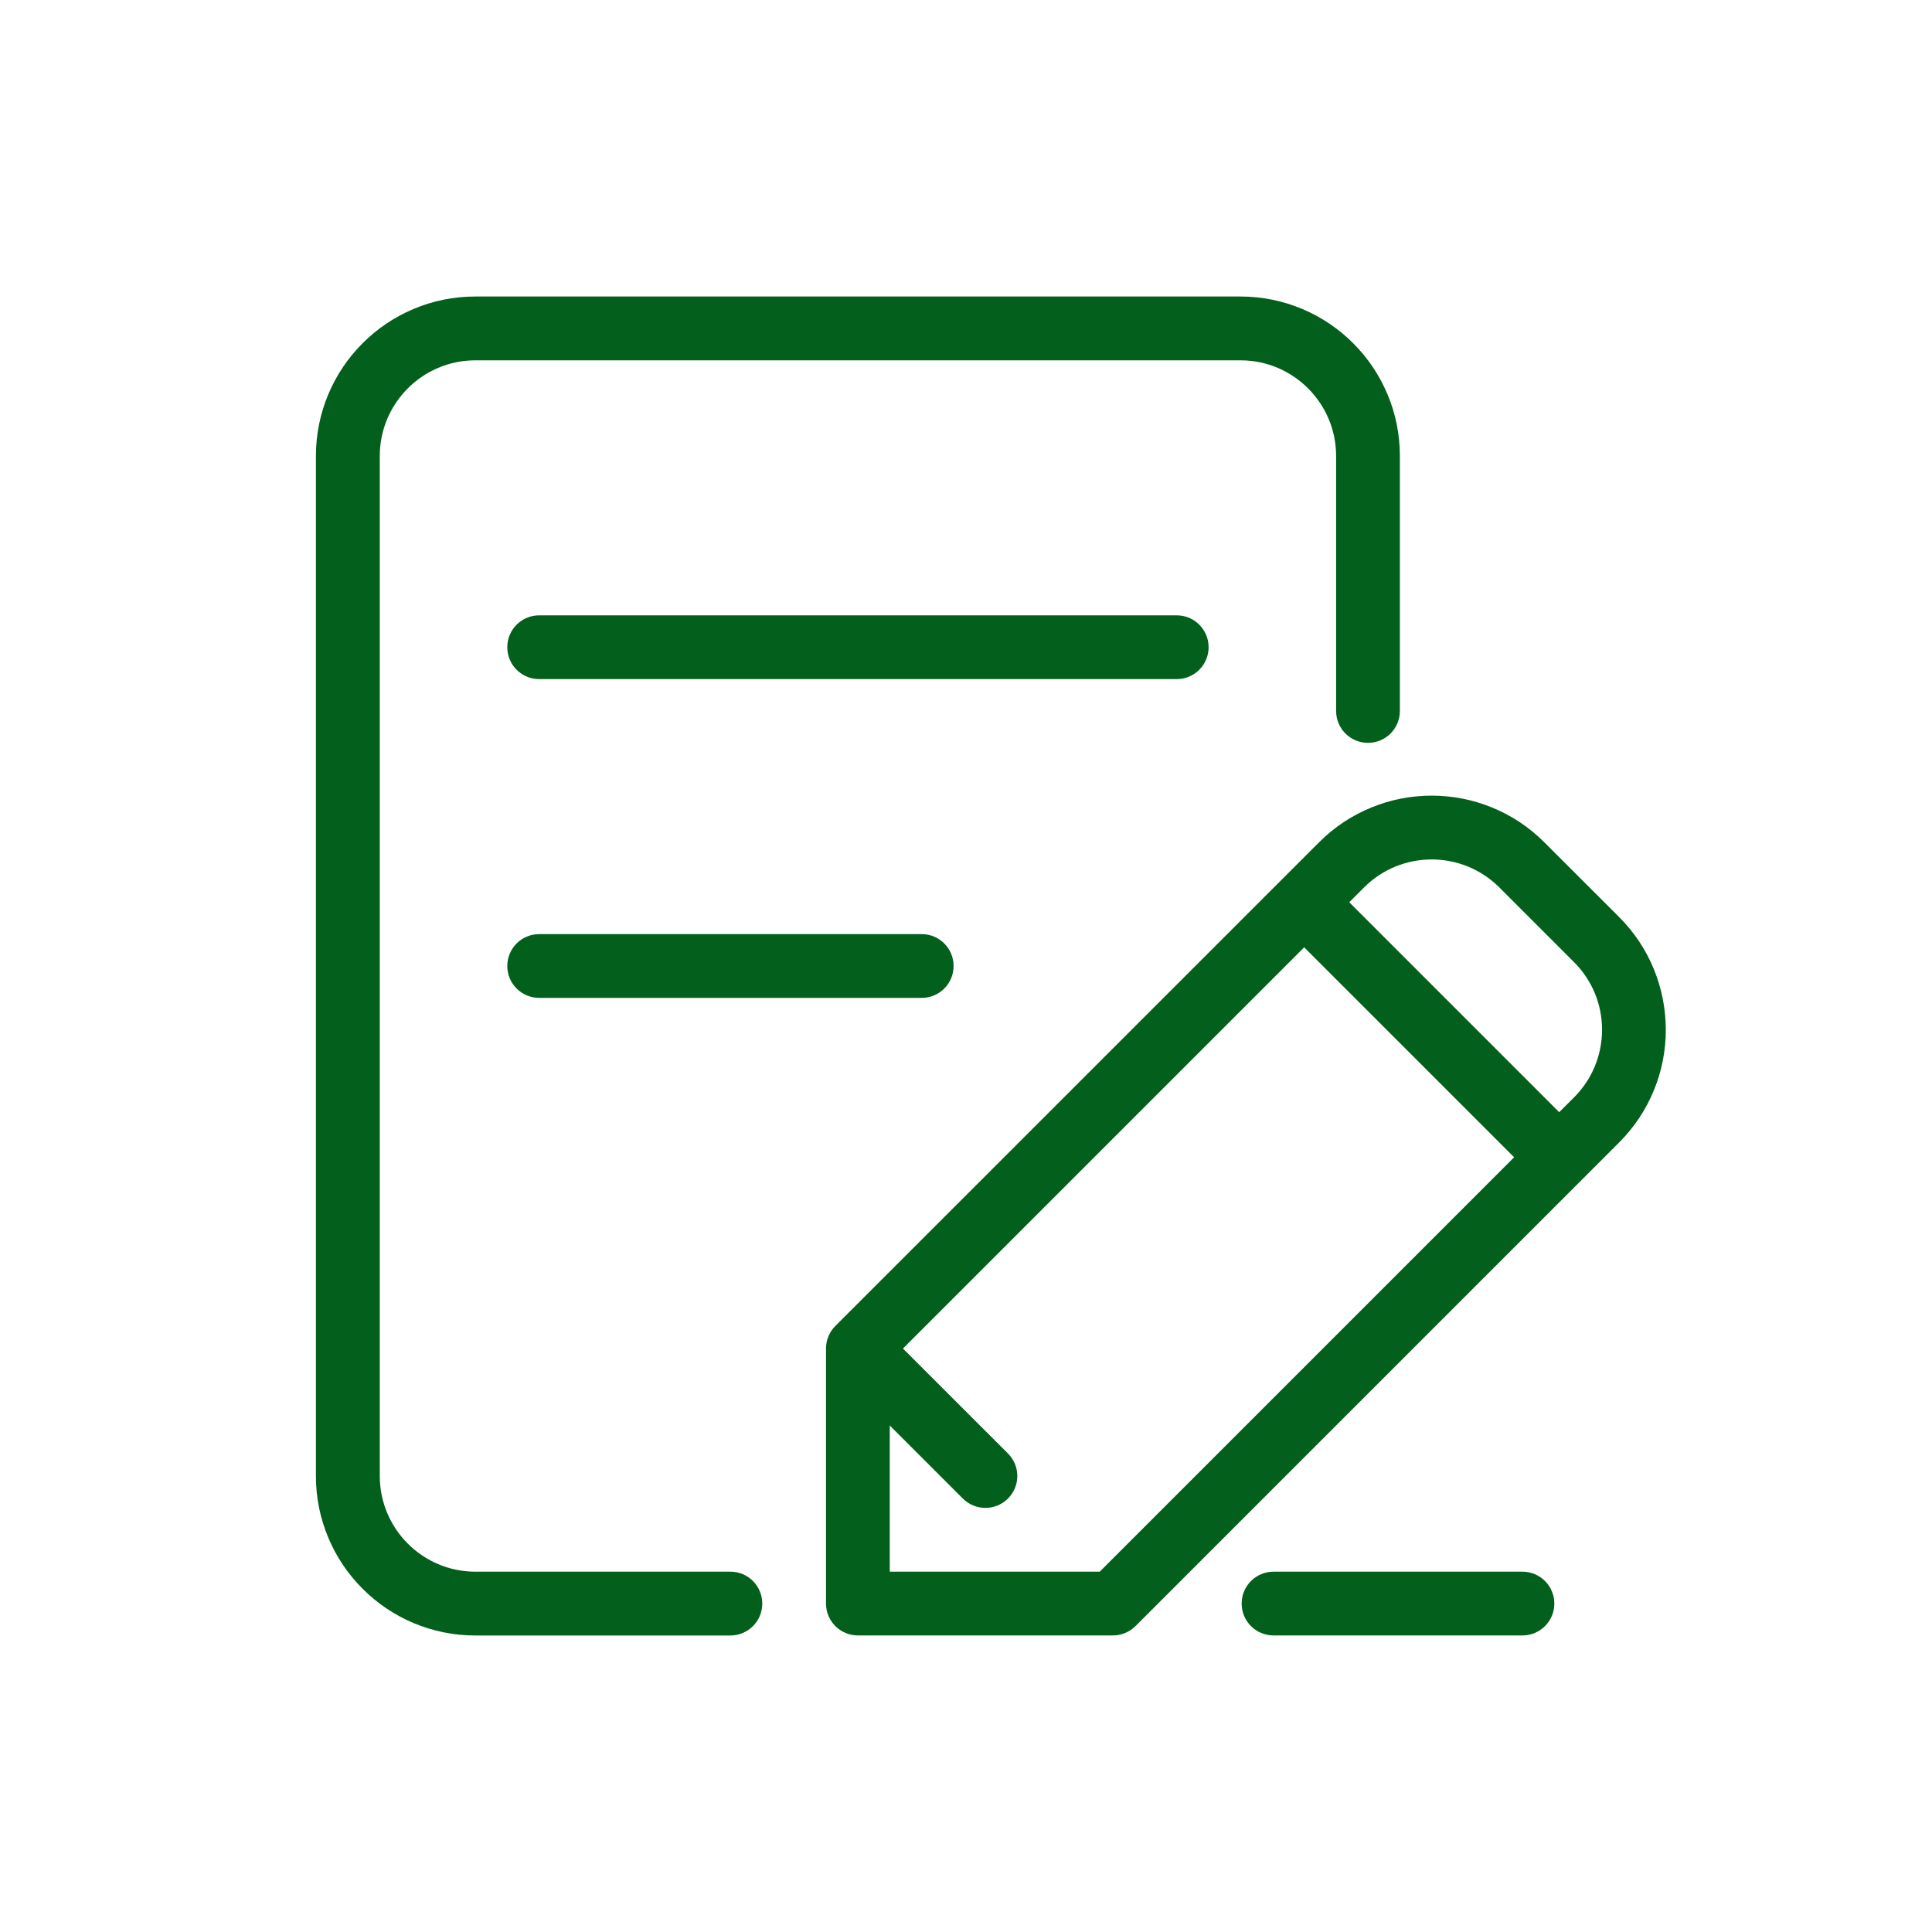
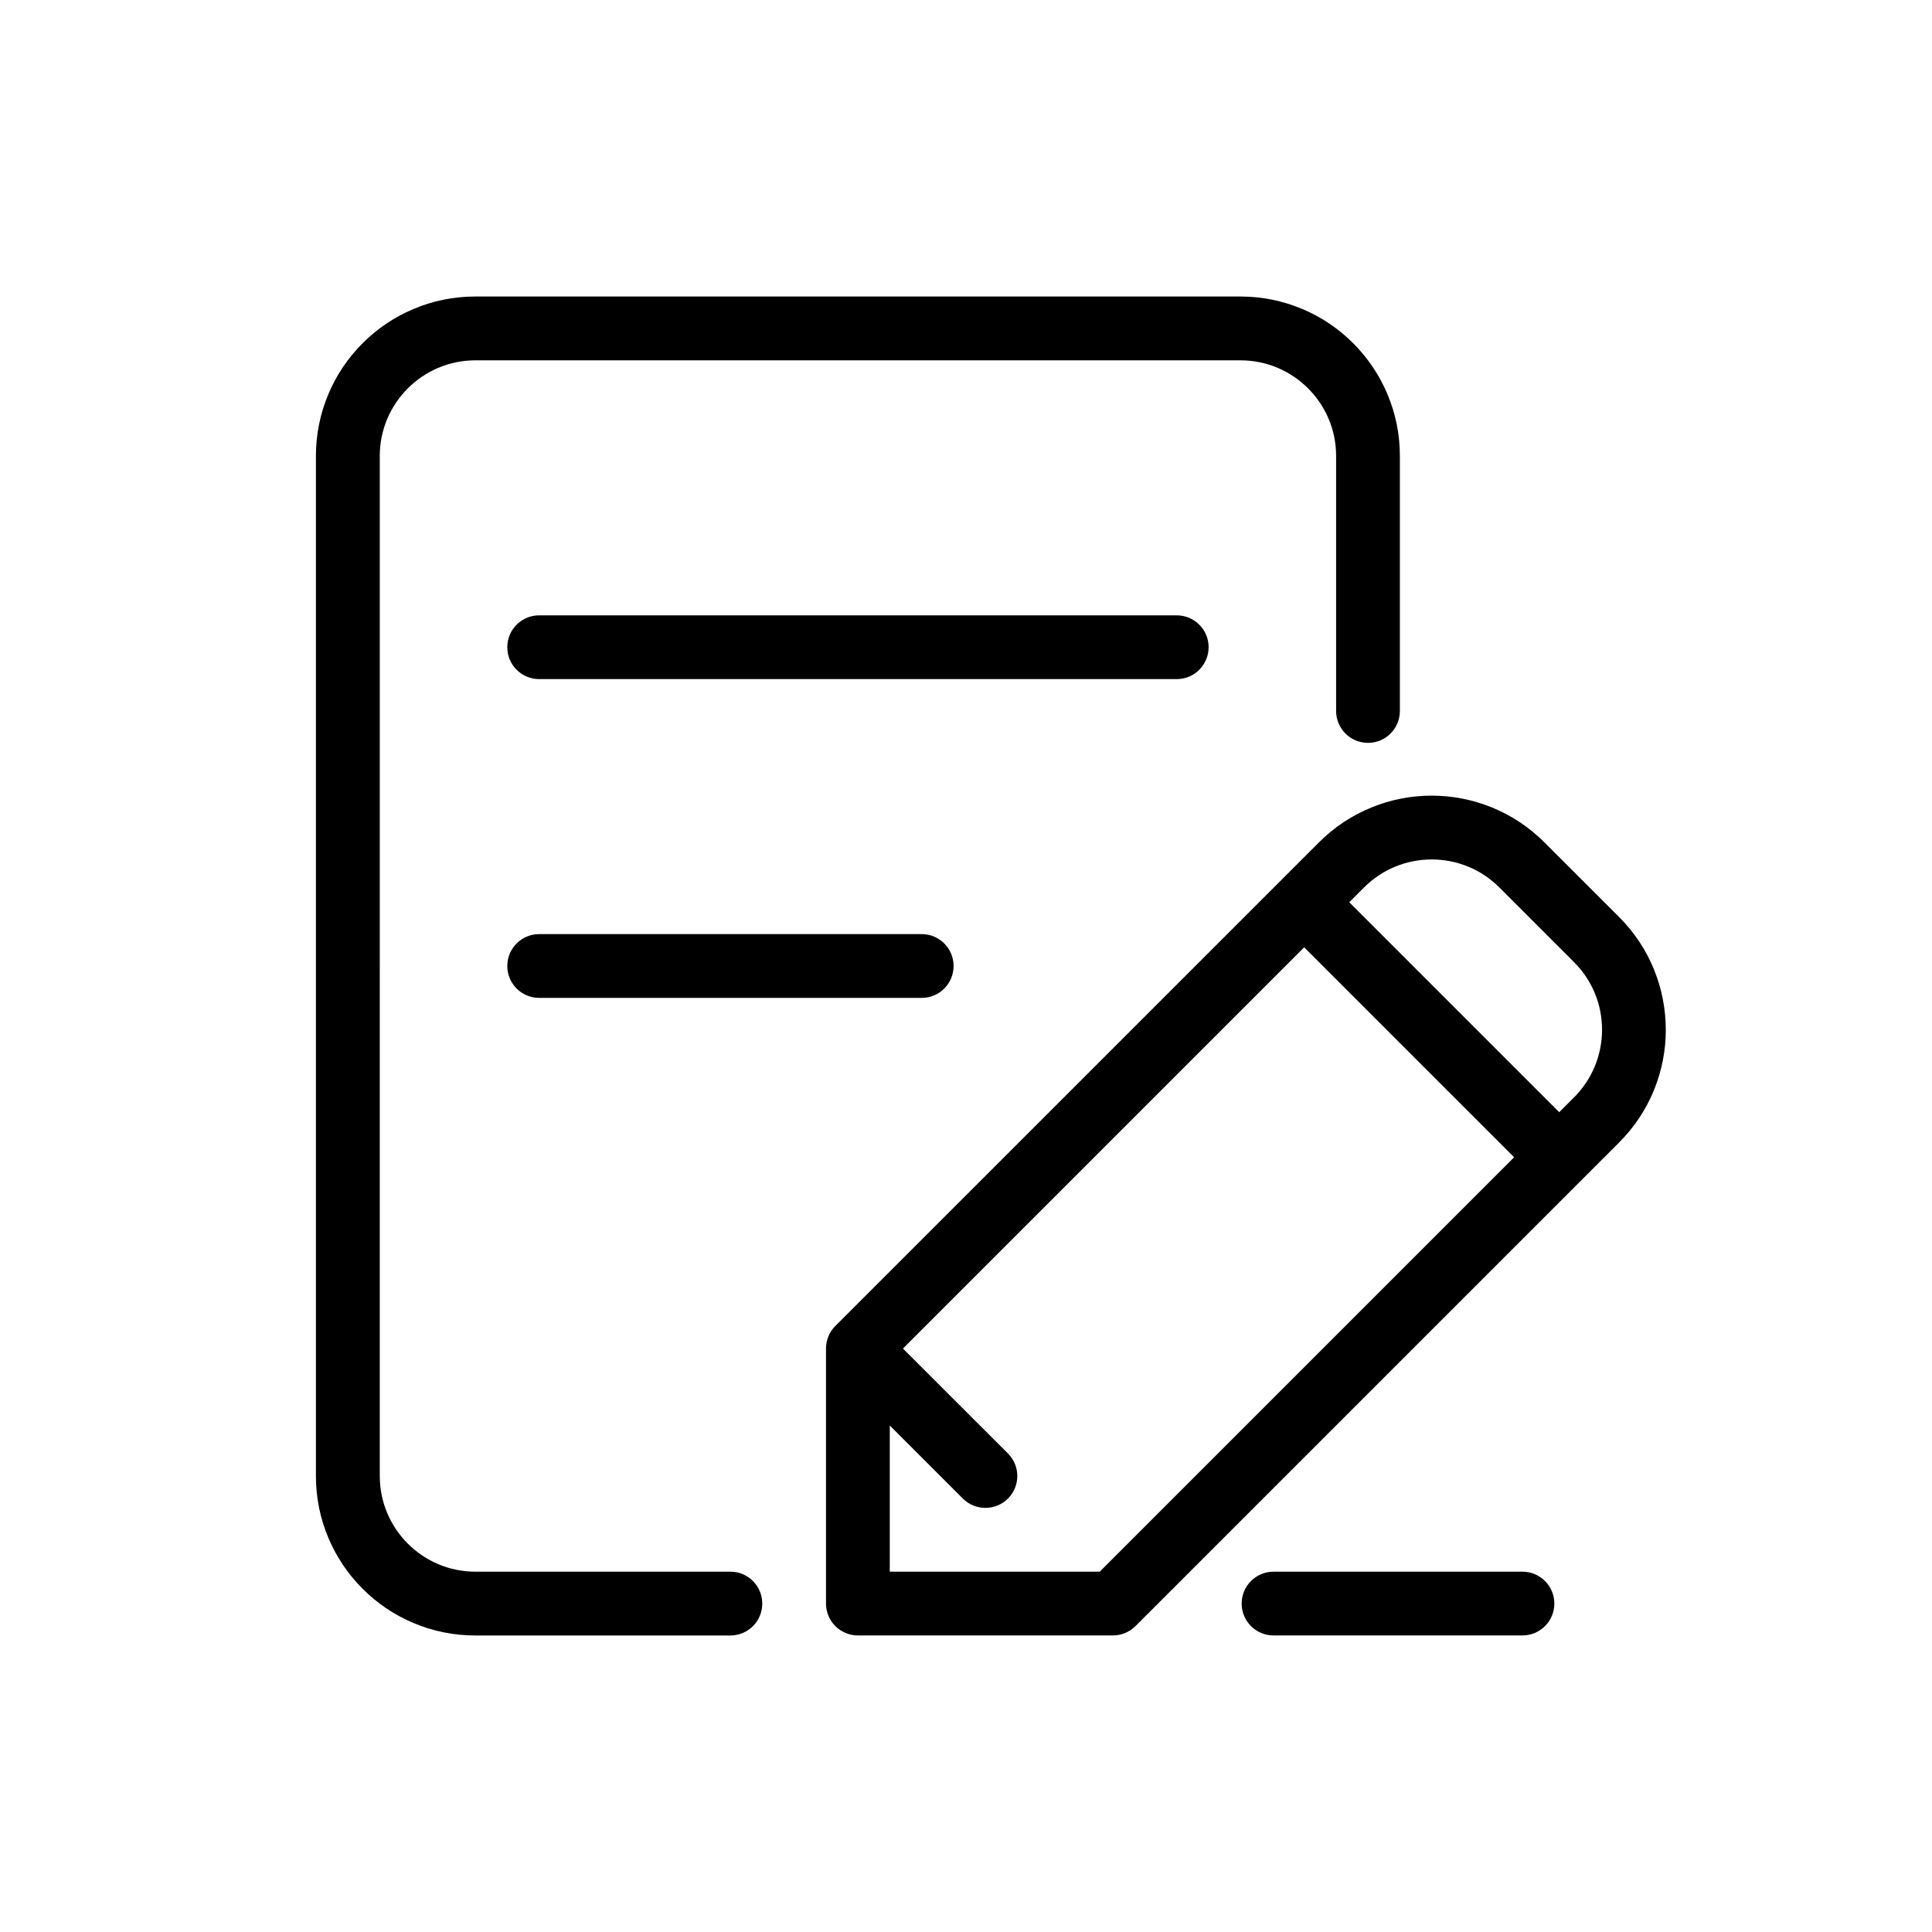
<svg xmlns="http://www.w3.org/2000/svg" width="100pt" height="100pt" version="1.1" viewBox="0 0 1200 1200">
-   <path d="m1027.4 602.34c-4.981-12.301-12.301-23.309-21.75-32.762l-46.41-46.379c-9.449-9.449-20.461-16.77-32.762-21.75-11.852-4.801-24.391-7.262-37.23-7.262-12.84 0-25.379 2.43-37.23 7.262-12.301 4.981-23.309 12.301-32.762 21.75l-300.42 300.39c-3.719 3.719-5.789 8.762-5.789 14.012v158.4c0 10.949 8.879 19.801 19.801 19.801h158.4c5.25 0 10.289-2.102 14.012-5.789l300.39-300.39c9.449-9.449 16.77-20.461 21.75-32.762 4.801-11.852 7.262-24.391 7.262-37.23-0.031-12.867-2.465-25.41-7.262-37.289zm-344.34 373.86h-130.41v-90.809l45.391 45.391c3.871 3.871 8.941 5.789 14.012 5.789s10.141-1.922 14.012-5.789c7.738-7.738 7.738-20.281 0-27.988l-65.227-65.191 249.21-249.21 130.41 130.41zm294.6-294.6-9.211 9.211-130.41-130.41 9.211-9.211c23.16-23.16 60.84-23.16 84 0l46.41 46.414c11.219 11.219 17.398 26.129 17.398 42-0.027 15.867-6.176 30.777-17.398 42z" fill="#035f1c" />
-   <path d="m945.63 976.2h-154.62c-10.949 0-19.801 8.879-19.801 19.801s8.852 19.801 19.801 19.801h154.62c10.949 0 19.801-8.879 19.801-19.801s-8.879-19.801-19.801-19.801z" fill="#035f1c" />
-   <path d="m453.69 976.2h-158.4c-32.762 0-59.398-26.641-59.398-59.398l-0.004-633.6c0-32.762 26.641-59.398 59.398-59.398h475.2c32.762 0 59.398 26.641 59.398 59.398v158.4c0 10.949 8.852 19.801 19.801 19.801s19.801-8.852 19.801-19.801v-158.4c0-13.352-2.609-26.309-7.801-38.551-4.981-11.789-12.121-22.379-21.211-31.469-9.09-9.09-19.68-16.23-31.469-21.211-12.211-5.16-25.172-7.801-38.551-7.801h-475.2c-13.352 0-26.309 2.609-38.551 7.801-11.789 4.981-22.379 12.121-31.469 21.211-9.09 9.09-16.23 19.68-21.211 31.469-5.16 12.211-7.801 25.199-7.801 38.551v633.6c0 13.352 2.609 26.309 7.801 38.551 4.981 11.789 12.121 22.379 21.211 31.469 9.09 9.09 19.68 16.23 31.469 21.211 12.211 5.16 25.199 7.801 38.551 7.801h158.4c10.949 0 19.801-8.852 19.801-19.801 0.004-10.953-8.816-19.832-19.766-19.832z" fill="#035f1c" />
-   <path d="m334.89 580.2c-10.949 0-19.801 8.852-19.801 19.801s8.852 19.801 19.801 19.801h237.6c10.949 0 19.801-8.852 19.801-19.801s-8.852-19.801-19.801-19.801z" fill="#035f1c" />
-   <path d="m750.69 402c0-10.949-8.879-19.801-19.801-19.801h-396c-10.949 0-19.801 8.852-19.801 19.801s8.852 19.801 19.801 19.801h396c10.949 0 19.801-8.879 19.801-19.801z" fill="#035f1c" />
+   <path d="m1027.4 602.34c-4.981-12.301-12.301-23.309-21.75-32.762l-46.41-46.379c-9.449-9.449-20.461-16.77-32.762-21.75-11.852-4.801-24.391-7.262-37.23-7.262-12.84 0-25.379 2.43-37.23 7.262-12.301 4.981-23.309 12.301-32.762 21.75l-300.42 300.39c-3.719 3.719-5.789 8.762-5.789 14.012v158.4c0 10.949 8.879 19.801 19.801 19.801h158.4c5.25 0 10.289-2.102 14.012-5.789l300.39-300.39c9.449-9.449 16.77-20.461 21.75-32.762 4.801-11.852 7.262-24.391 7.262-37.23-0.031-12.867-2.465-25.41-7.262-37.289zm-344.34 373.86h-130.41v-90.809l45.391 45.391c3.871 3.871 8.941 5.789 14.012 5.789s10.141-1.922 14.012-5.789c7.738-7.738 7.738-20.281 0-27.988l-65.227-65.191 249.21-249.21 130.41 130.41zm294.6-294.6-9.211 9.211-130.41-130.41 9.211-9.211c23.16-23.16 60.84-23.16 84 0l46.41 46.414c11.219 11.219 17.398 26.129 17.398 42-0.027 15.867-6.176 30.777-17.398 42z" fill="#000000 #000000" />
+   <path d="m945.63 976.2h-154.62c-10.949 0-19.801 8.879-19.801 19.801s8.852 19.801 19.801 19.801h154.62c10.949 0 19.801-8.879 19.801-19.801s-8.879-19.801-19.801-19.801z" fill="#000000 #000000" />
+   <path d="m453.69 976.2h-158.4c-32.762 0-59.398-26.641-59.398-59.398l-0.004-633.6c0-32.762 26.641-59.398 59.398-59.398h475.2c32.762 0 59.398 26.641 59.398 59.398v158.4c0 10.949 8.852 19.801 19.801 19.801s19.801-8.852 19.801-19.801v-158.4c0-13.352-2.609-26.309-7.801-38.551-4.981-11.789-12.121-22.379-21.211-31.469-9.09-9.09-19.68-16.23-31.469-21.211-12.211-5.16-25.172-7.801-38.551-7.801h-475.2c-13.352 0-26.309 2.609-38.551 7.801-11.789 4.981-22.379 12.121-31.469 21.211-9.09 9.09-16.23 19.68-21.211 31.469-5.16 12.211-7.801 25.199-7.801 38.551v633.6c0 13.352 2.609 26.309 7.801 38.551 4.981 11.789 12.121 22.379 21.211 31.469 9.09 9.09 19.68 16.23 31.469 21.211 12.211 5.16 25.199 7.801 38.551 7.801h158.4c10.949 0 19.801-8.852 19.801-19.801 0.004-10.953-8.816-19.832-19.766-19.832z" fill="#000000 #000000" />
+   <path d="m334.89 580.2c-10.949 0-19.801 8.852-19.801 19.801s8.852 19.801 19.801 19.801h237.6c10.949 0 19.801-8.852 19.801-19.801s-8.852-19.801-19.801-19.801z" fill="#000000 #000000" />
+   <path d="m750.69 402c0-10.949-8.879-19.801-19.801-19.801h-396c-10.949 0-19.801 8.852-19.801 19.801s8.852 19.801 19.801 19.801h396c10.949 0 19.801-8.879 19.801-19.801z" fill="#000000 #000000" />
</svg>
